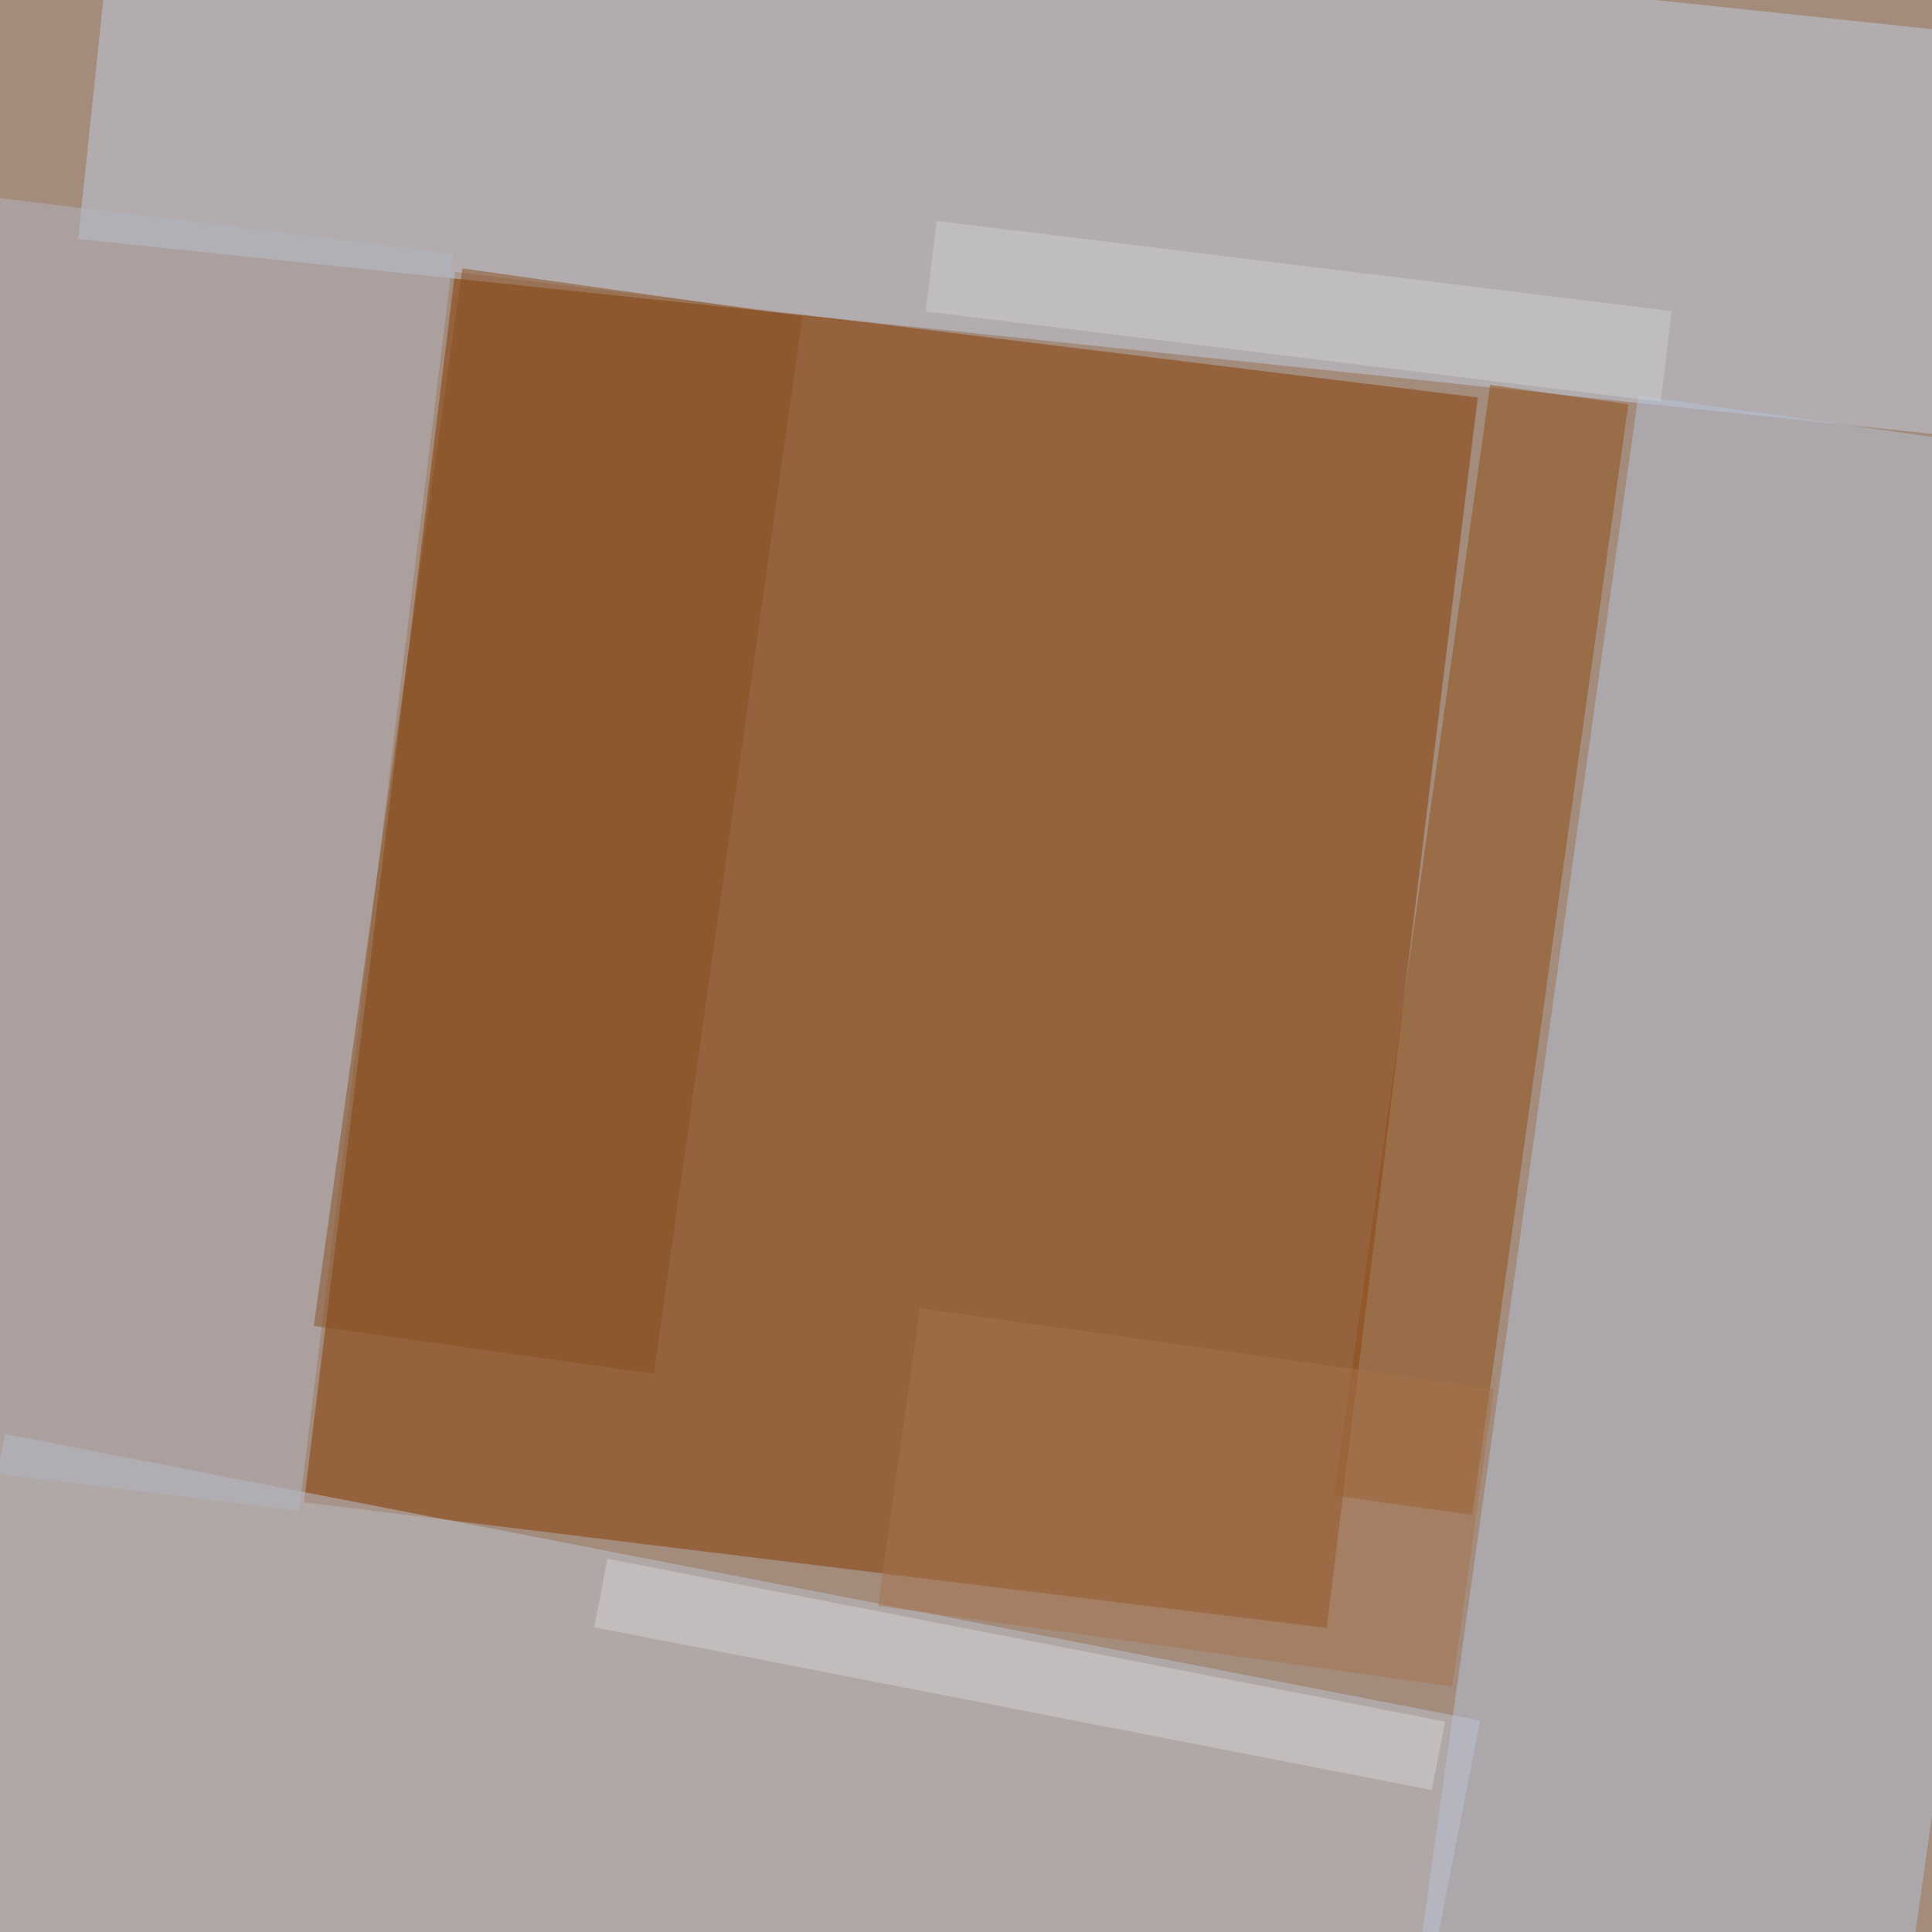
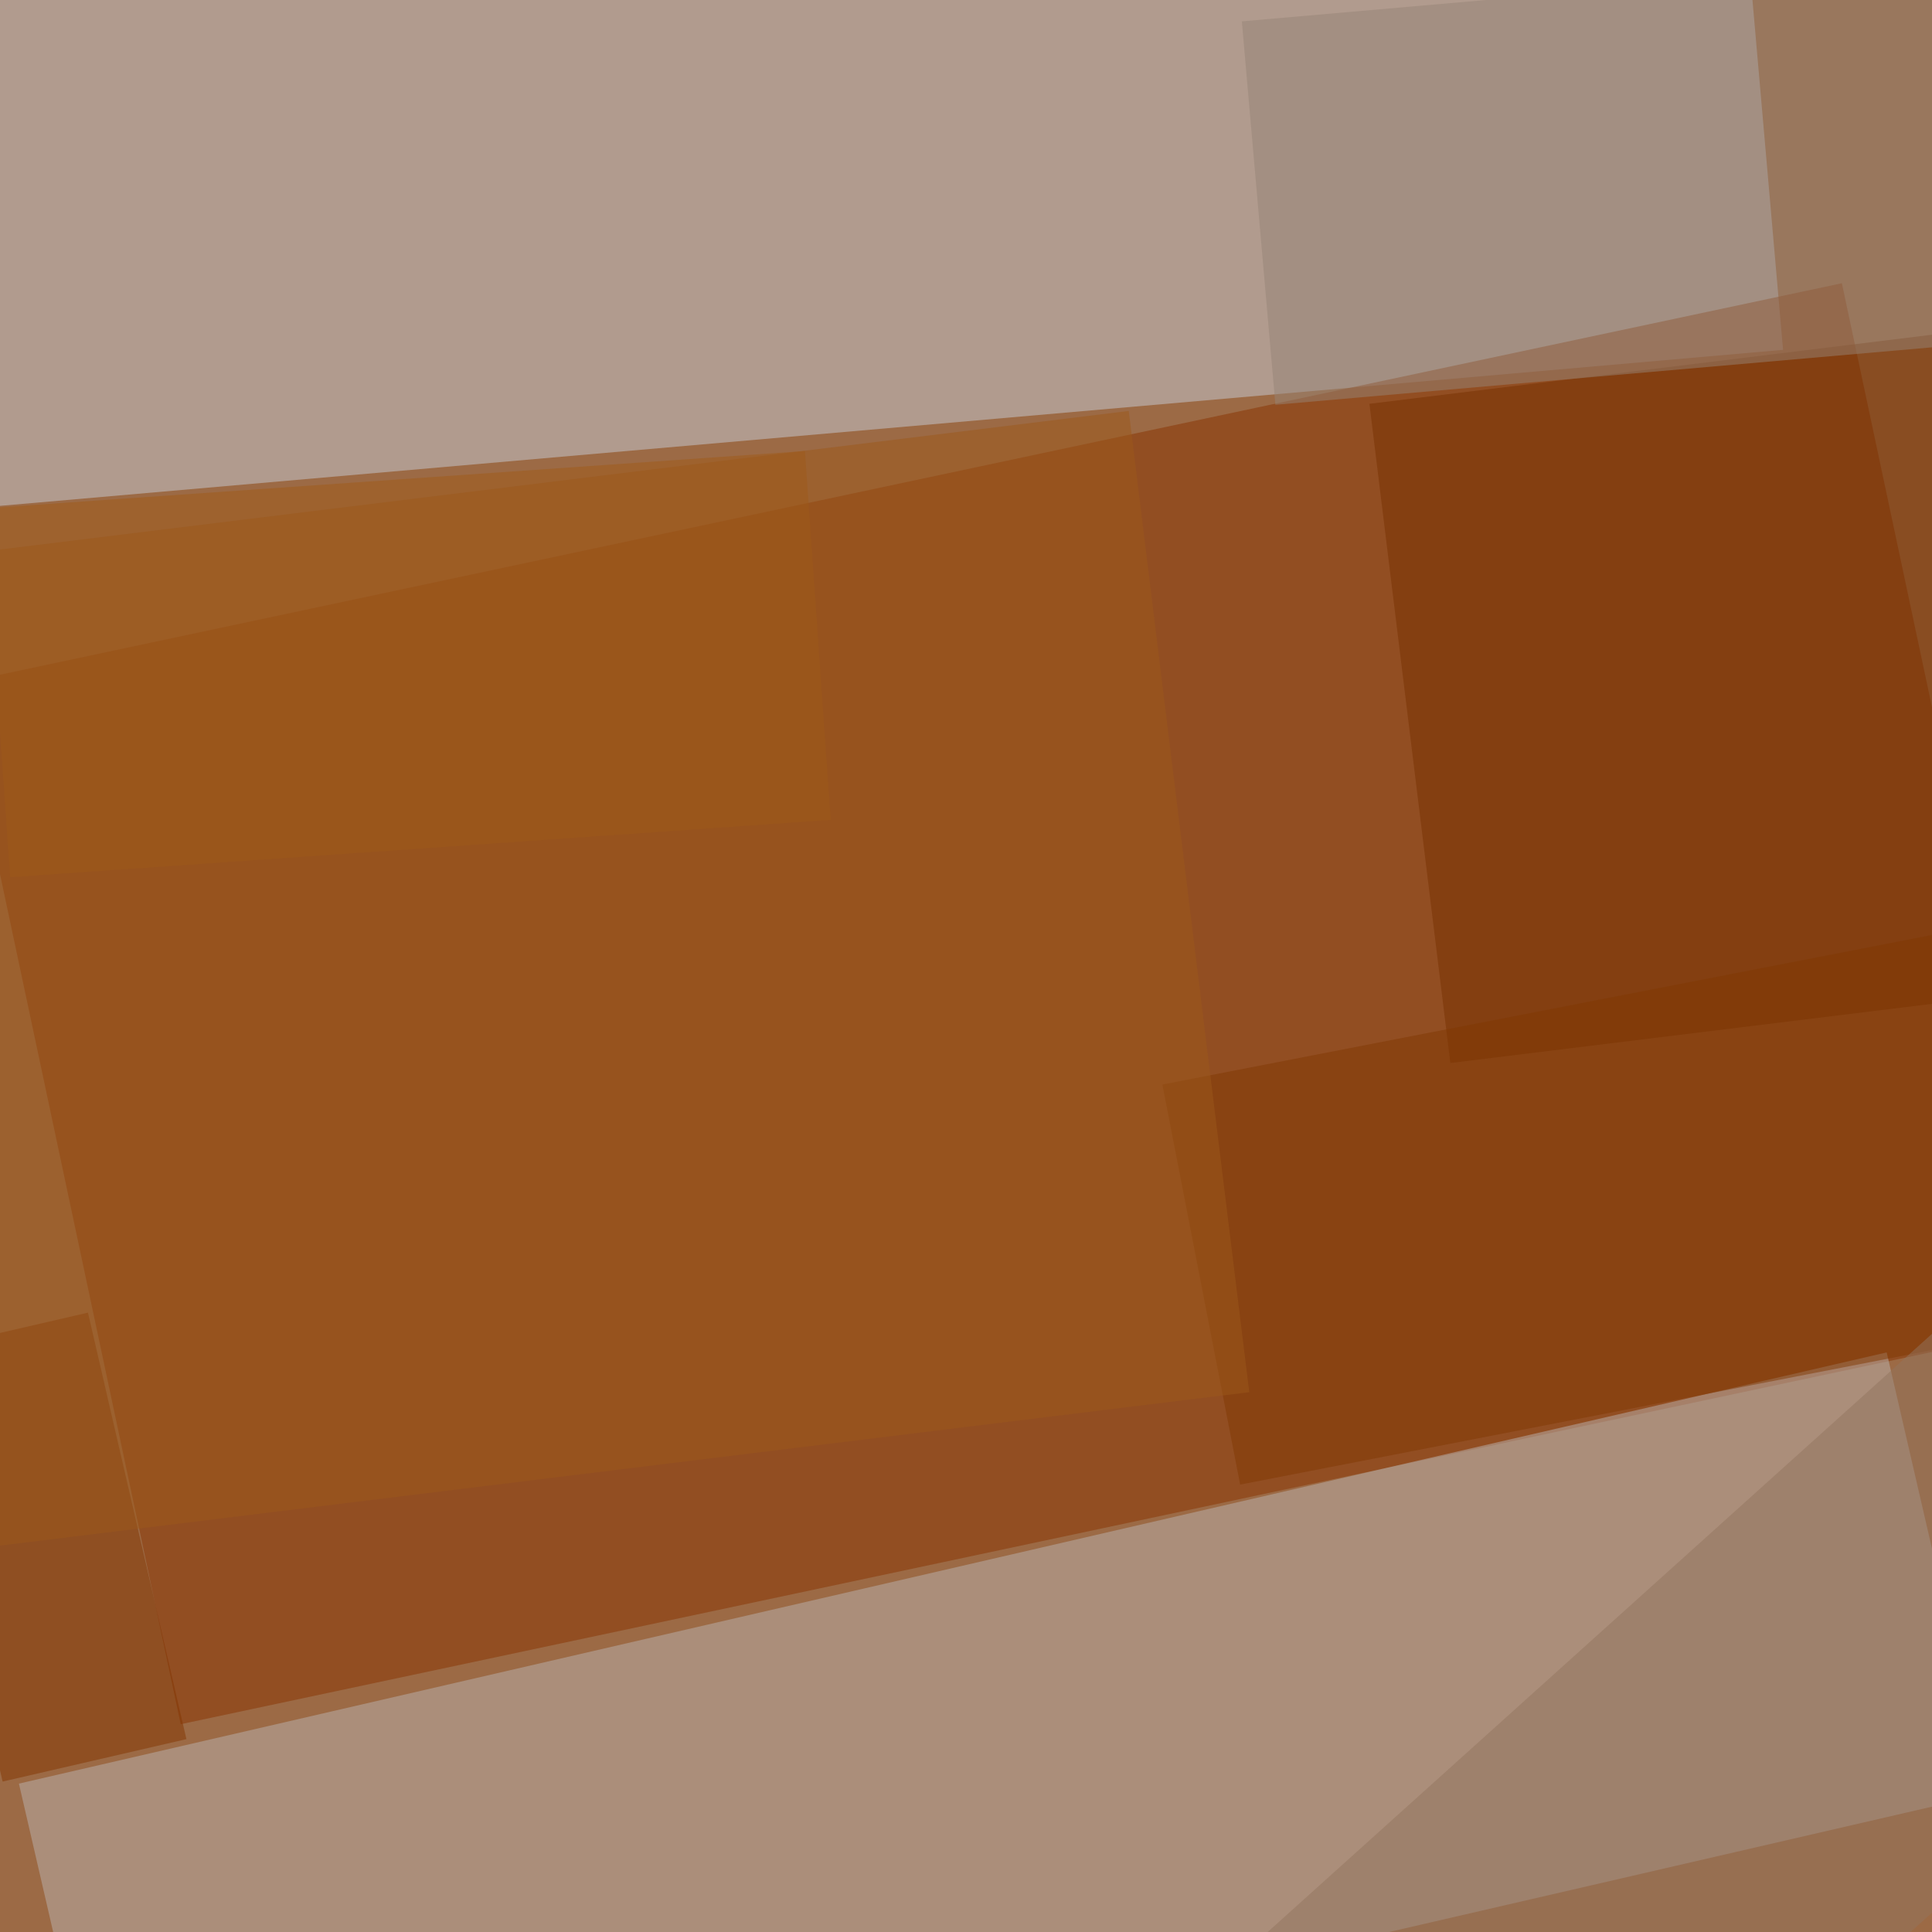
<svg xmlns="http://www.w3.org/2000/svg" version="1.1" width="360" height="360">
-   <rect x="0" y="0" width="360" height="360" fill="#a48c7d" />
-   <g transform="scale(1, 1)">
-     <path d="M 84.791 50.661 L 275.36 74.06 L 247.209 303.339 L 56.64 279.94 Z" fill="#853900" fill-opacity="0.502" />
-     <path d="M 14.563 44.532 L 22.403 -30.057 L 379.436 7.468 L 371.597 82.057 Z" fill="#bfcce0" fill-opacity="0.502" />
-     <path d="M 350.72 404.27 L 260.606 391.606 L 305.28 73.73 L 395.394 86.394 Z" fill="#b4c2d7" fill-opacity="0.502" />
-     <path d="M 275.777 320.614 L 257.078 416.813 L -17.777 363.386 L 0.922 267.187 Z" fill="#bcc3d1" fill-opacity="0.502" />
-     <path d="M 84.489 47.278 L 55.728 281.519 L -48.489 268.722 L -19.728 34.481 Z" fill="#b2b4c0" fill-opacity="0.502" />
-     <path d="M 303.417 75.326 L 274.33 282.292 L 248.583 278.674 L 277.67 71.708 Z" fill="#8f4f17" fill-opacity="0.502" />
-     <path d="M 121.841 255.985 L 58.464 247.078 L 86.159 50.015 L 149.536 58.922 Z" fill="#874f1f" fill-opacity="0.502" />
-     <path d="M 171.422 243.757 L 278.371 258.788 L 270.578 314.243 L 163.629 299.212 Z" fill="#a3734c" fill-opacity="0.502" />
-     <path d="M 172.478 58.028 L 174.55 41.154 L 311.522 57.972 L 309.45 74.846 Z" fill="#cdcdd3" fill-opacity="0.502" />
-     <path d="M 110.72 303.211 L 113.201 290.45 L 269.28 320.789 L 266.799 333.55 Z" fill="#d4cfd3" fill-opacity="0.502" />
+   <rect x="0" y="0" width="360" height="360" fill="#9c6a45" />
+   <g transform="scale(1.40625, 1.40625)">
+     <path d="M -3.817 67.362 L -10.266 -6.357 L 229.817 -27.361 L 236.266 46.357 Z" fill="#c5cbd7" fill-opacity="0.502" />
+     <path d="M -5.372 90.549 L 244.056 37.532 L 273.372 175.451 L 23.944 228.468 Z" fill="#883200" fill-opacity="0.502" />
+     <path d="M 2.506 236.338 L 249.996 179.2 L 263.494 237.662 L 16.003 294.8 Z" fill="#bab1af" fill-opacity="0.502" />
+     <path d="M 265.821 43.148 L 276.545 130.493 L 192.179 140.851 L 181.455 53.507 Z" fill="#773100" fill-opacity="0.502" />
+     <path d="M 311.45 41.171 L 168.995 53.635 L 164.55 2.829 L 307.005 -9.635 Z" fill="#968376" fill-opacity="0.502" />
+     <path d="M 11.656 173.931 L 24.703 230.445 L 0.344 236.069 L -12.703 179.555 Z" fill="#813400" fill-opacity="0.502" />
+     <path d="M 106.658 59.758 L 110.076 108.639 L 1.342 116.242 L -2.076 67.361 Z" fill="#9f5b18" fill-opacity="0.502" />
+     <path d="M 164.328 196.716 L 154.024 143.708 L 279.672 119.284 L 289.976 172.292 Z" fill="#803903" fill-opacity="0.502" />
+     <path d="M 303.861 210.348 L 204.28 300.011 L 166.139 257.652 L 265.72 167.989 Z" fill="#92755f" fill-opacity="0.502" />
+     <path d="M 149.567 54.45 L 165.532 184.473 L -87.567 215.55 L -103.532 85.527 Z" fill="#9c581b" fill-opacity="0.502" />
  </g>
</svg>
